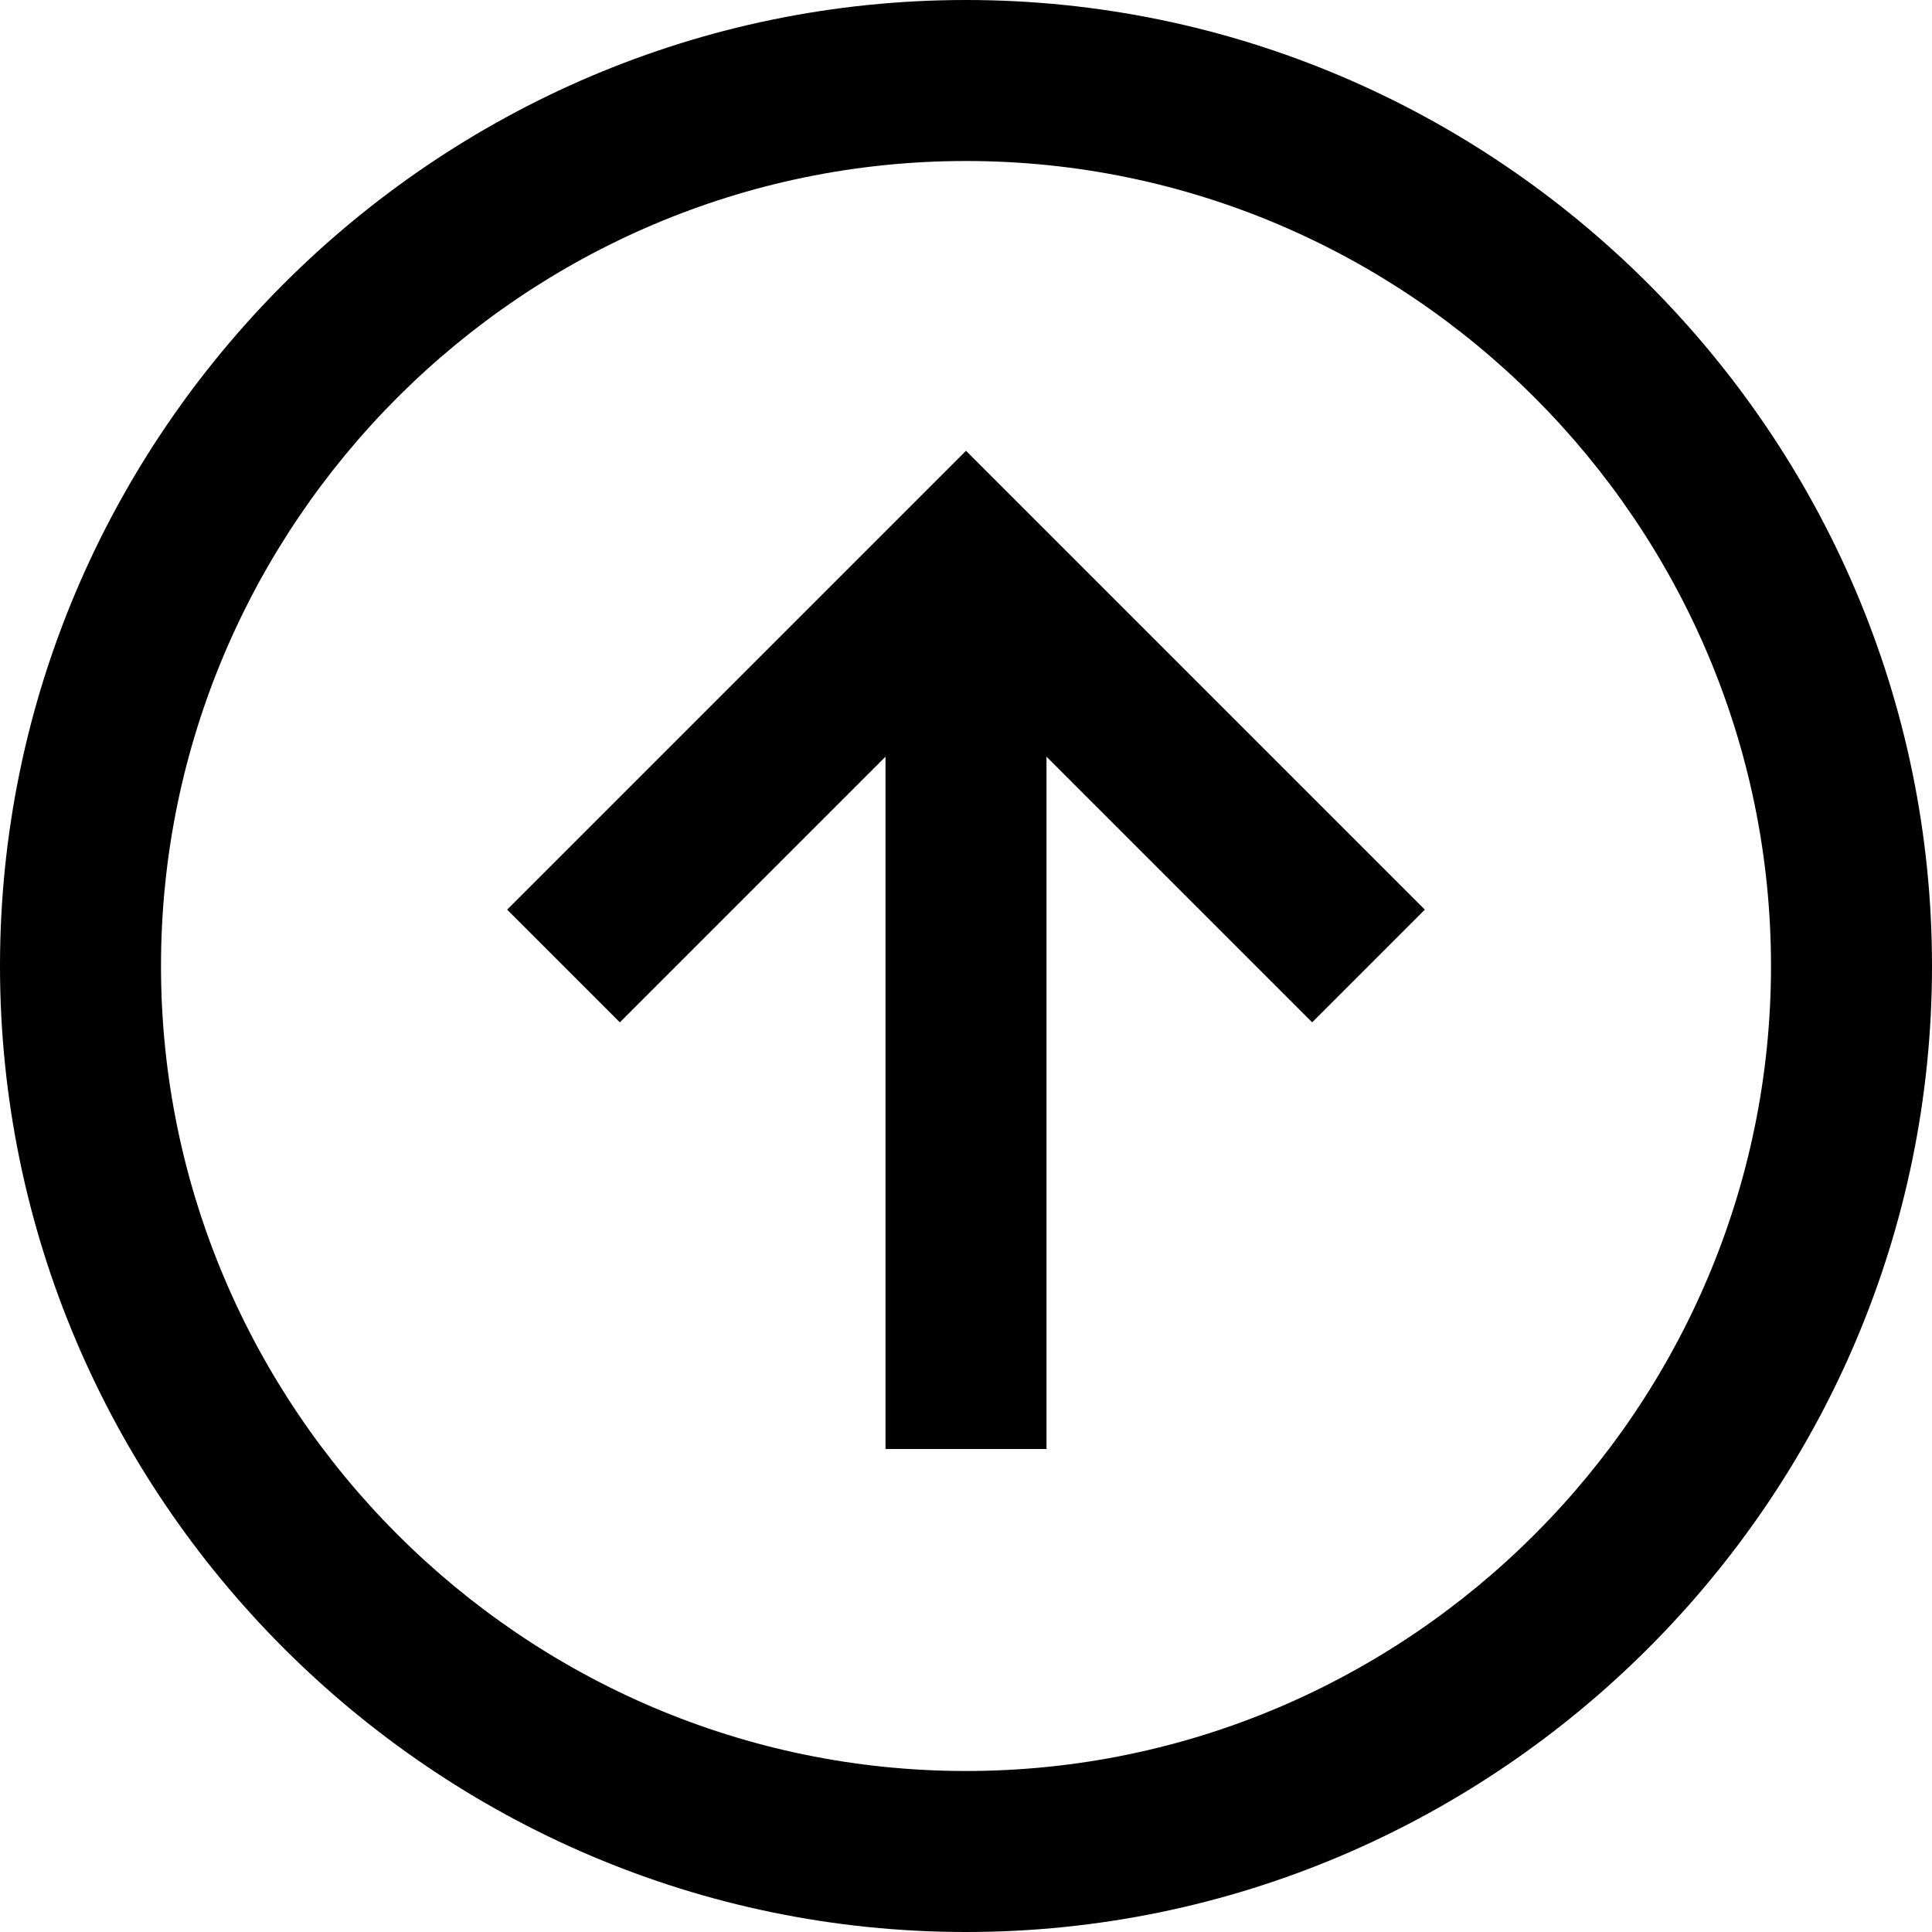
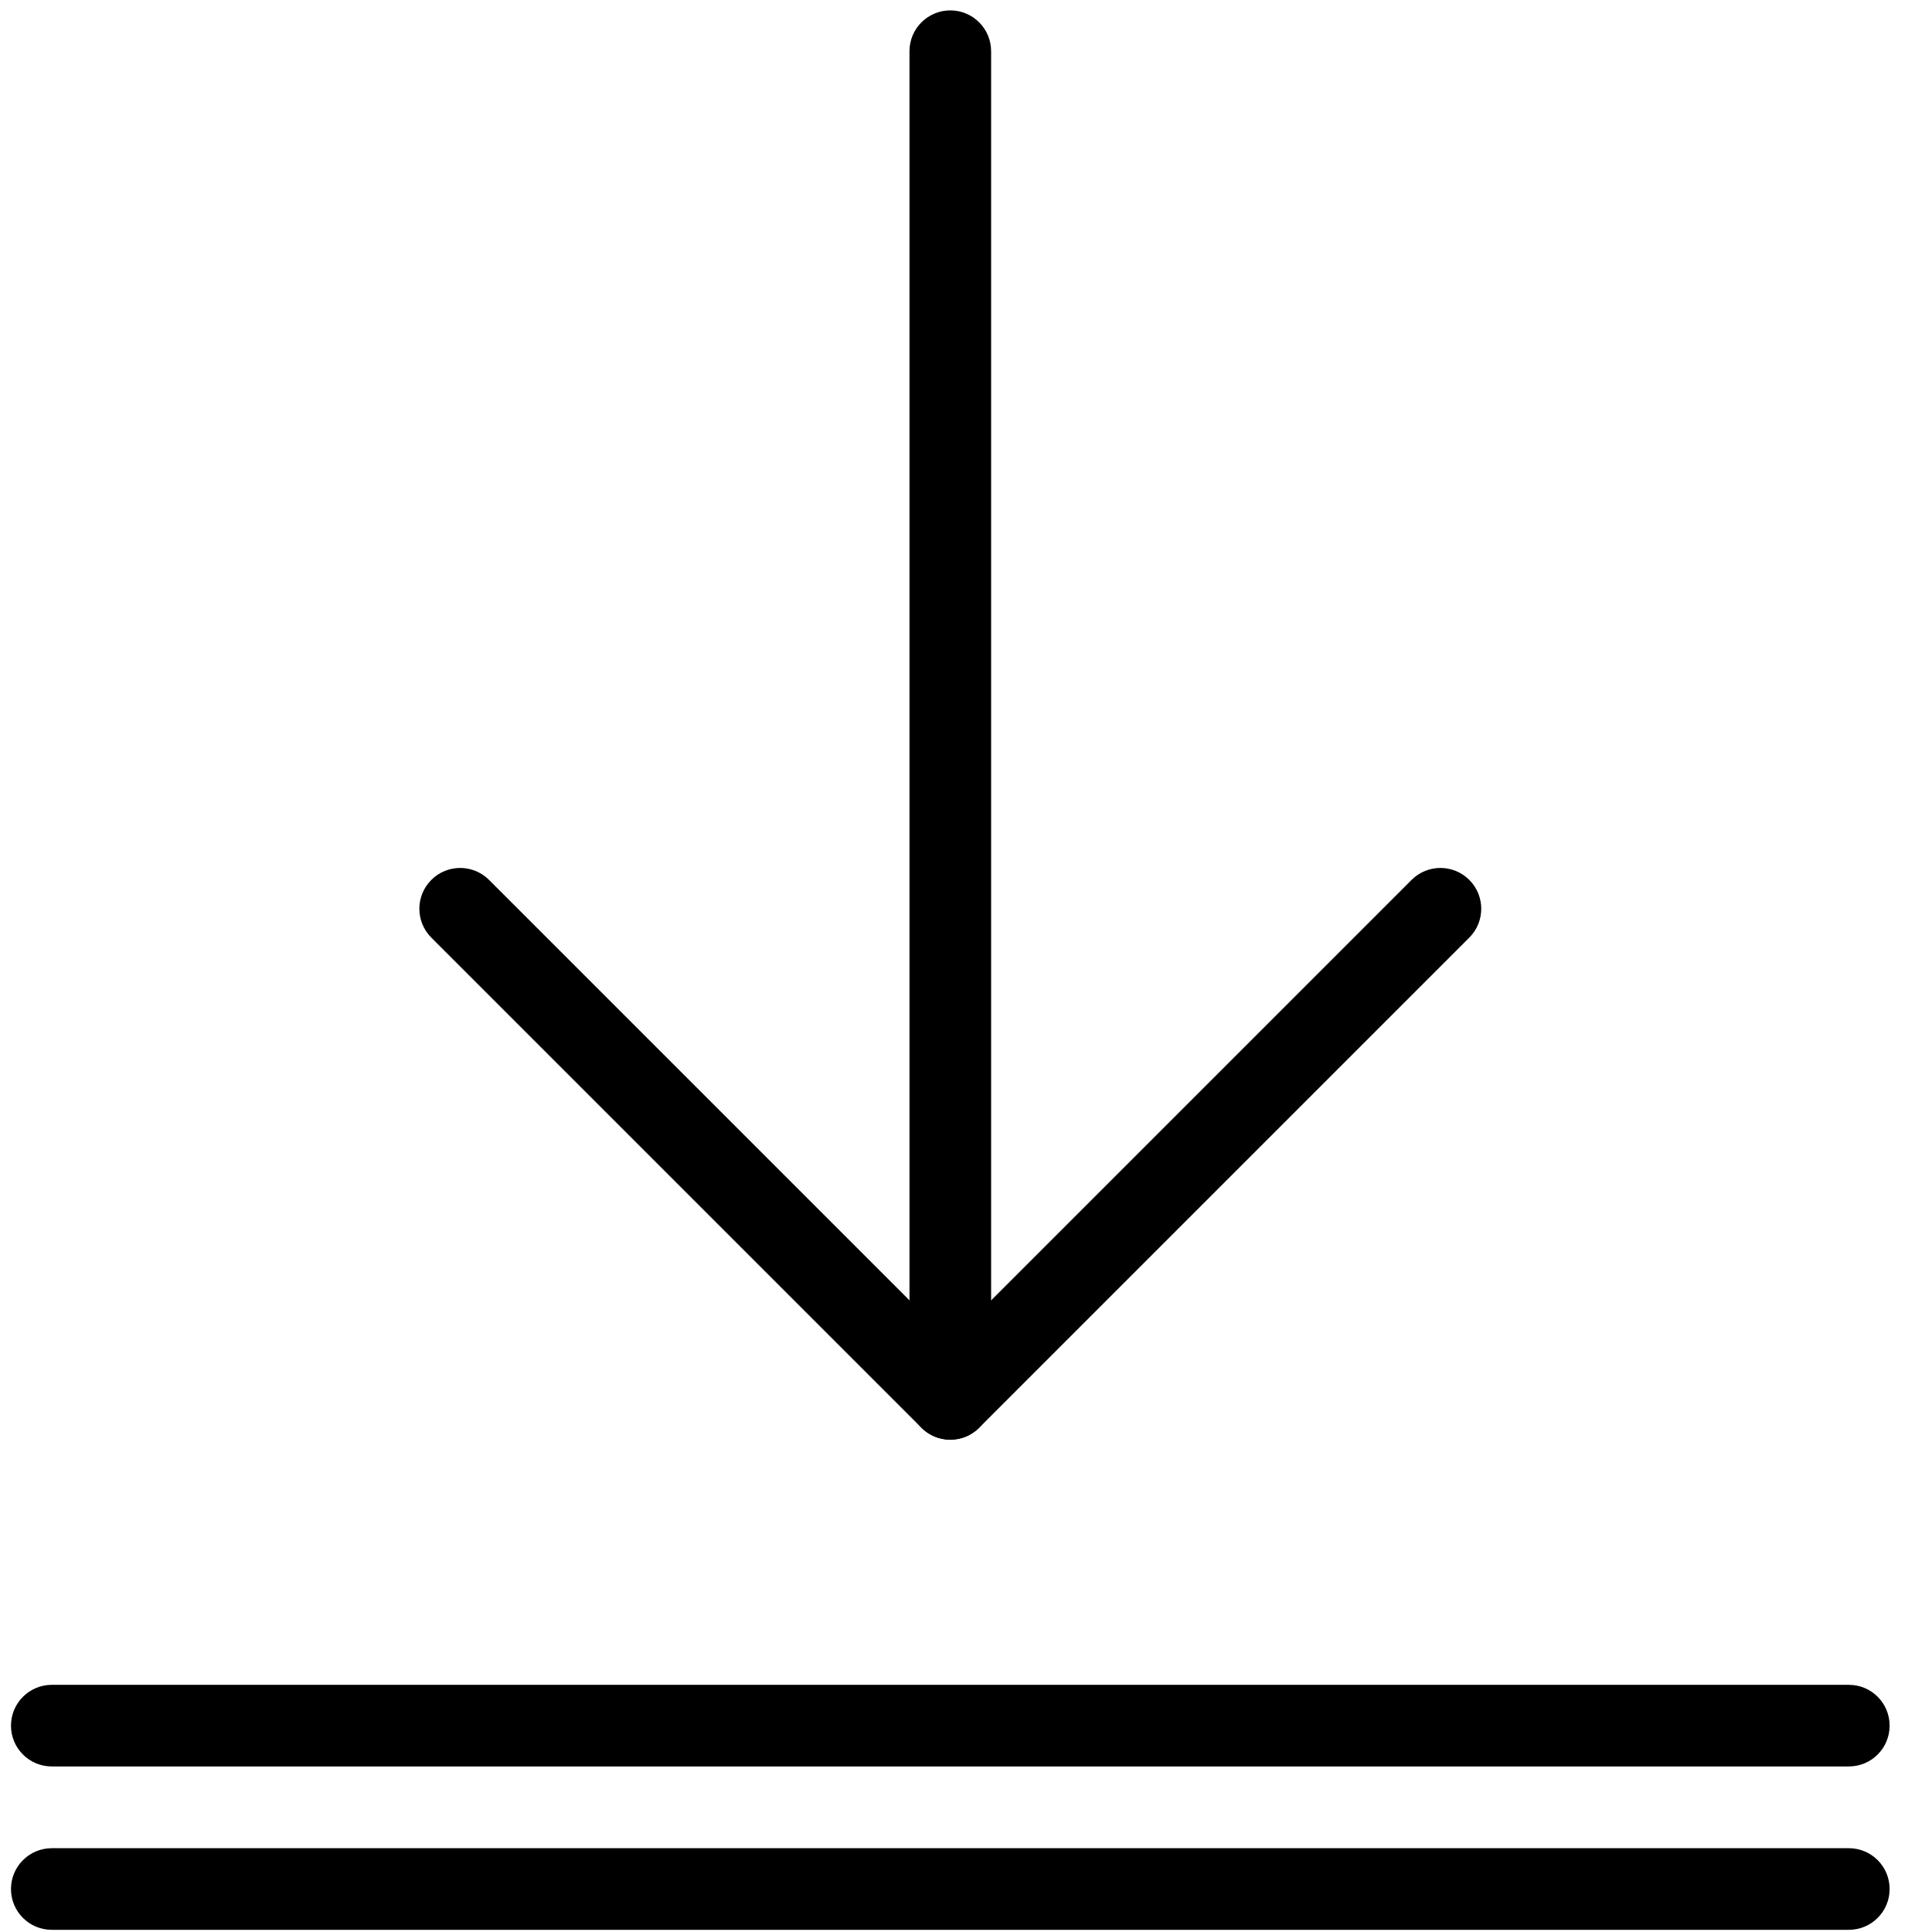
- <svg xmlns="http://www.w3.org/2000/svg" fill="#000000" height="16px" width="16px" version="1.1" viewBox="0 0 24 24">
-   <g>
-     <path d="M12,24C5.4,24,0,18.6,0,12S5.4,0,12,0s12,5.4,12,12S18.6,24,12,24z M12,2C6.5,2,2,6.5,2,12s4.5,10,10,10s10-4.5,10-10    S17.5,2,12,2z M13,18h-2V9.4l-3.3,3.3l-1.4-1.4L12,5.6l5.7,5.7l-1.4,1.4L13,9.4V18z" />
-   </g>
+ <svg xmlns="http://www.w3.org/2000/svg" width="16" height="16" xml:space="preserve" version="1.1">
+   <path stroke="null" id="svg_2" d="m7.87,11.923c-0.087,0 -0.173,-0.033 -0.239,-0.099l-4.059,-4.059c-0.132,-0.132 -0.132,-0.346 0,-0.478s0.346,-0.132 0.478,0l3.82,3.82l3.82,-3.82c0.132,-0.132 0.346,-0.132 0.478,0s0.132,0.346 0,0.478l-4.059,4.059c-0.066,0.066 -0.153,0.099 -0.239,0.099z" />
+   <path stroke="null" id="svg_3" d="m7.87,11.923c-0.187,0 -0.338,-0.151 -0.338,-0.338l0,-11.161c0,-0.187 0.152,-0.338 0.338,-0.338s0.338,0.151 0.338,0.338l0,11.161c0,0.187 -0.152,0.338 -0.338,0.338z" />
+   <path stroke="null" id="svg_4" d="m15.311,14.629l-14.882,0c-0.187,0 -0.338,-0.151 -0.338,-0.338s0.152,-0.338 0.338,-0.338l14.882,0c0.187,0 0.338,0.151 0.338,0.338s-0.151,0.338 -0.338,0.338z" />
+   <path stroke="null" id="svg_5" d="m15.311,15.982l-14.882,0c-0.187,0 -0.338,-0.151 -0.338,-0.338s0.152,-0.338 0.338,-0.338l14.882,0c0.187,0 0.338,0.151 0.338,0.338s-0.151,0.338 -0.338,0.338z" />
</svg>
